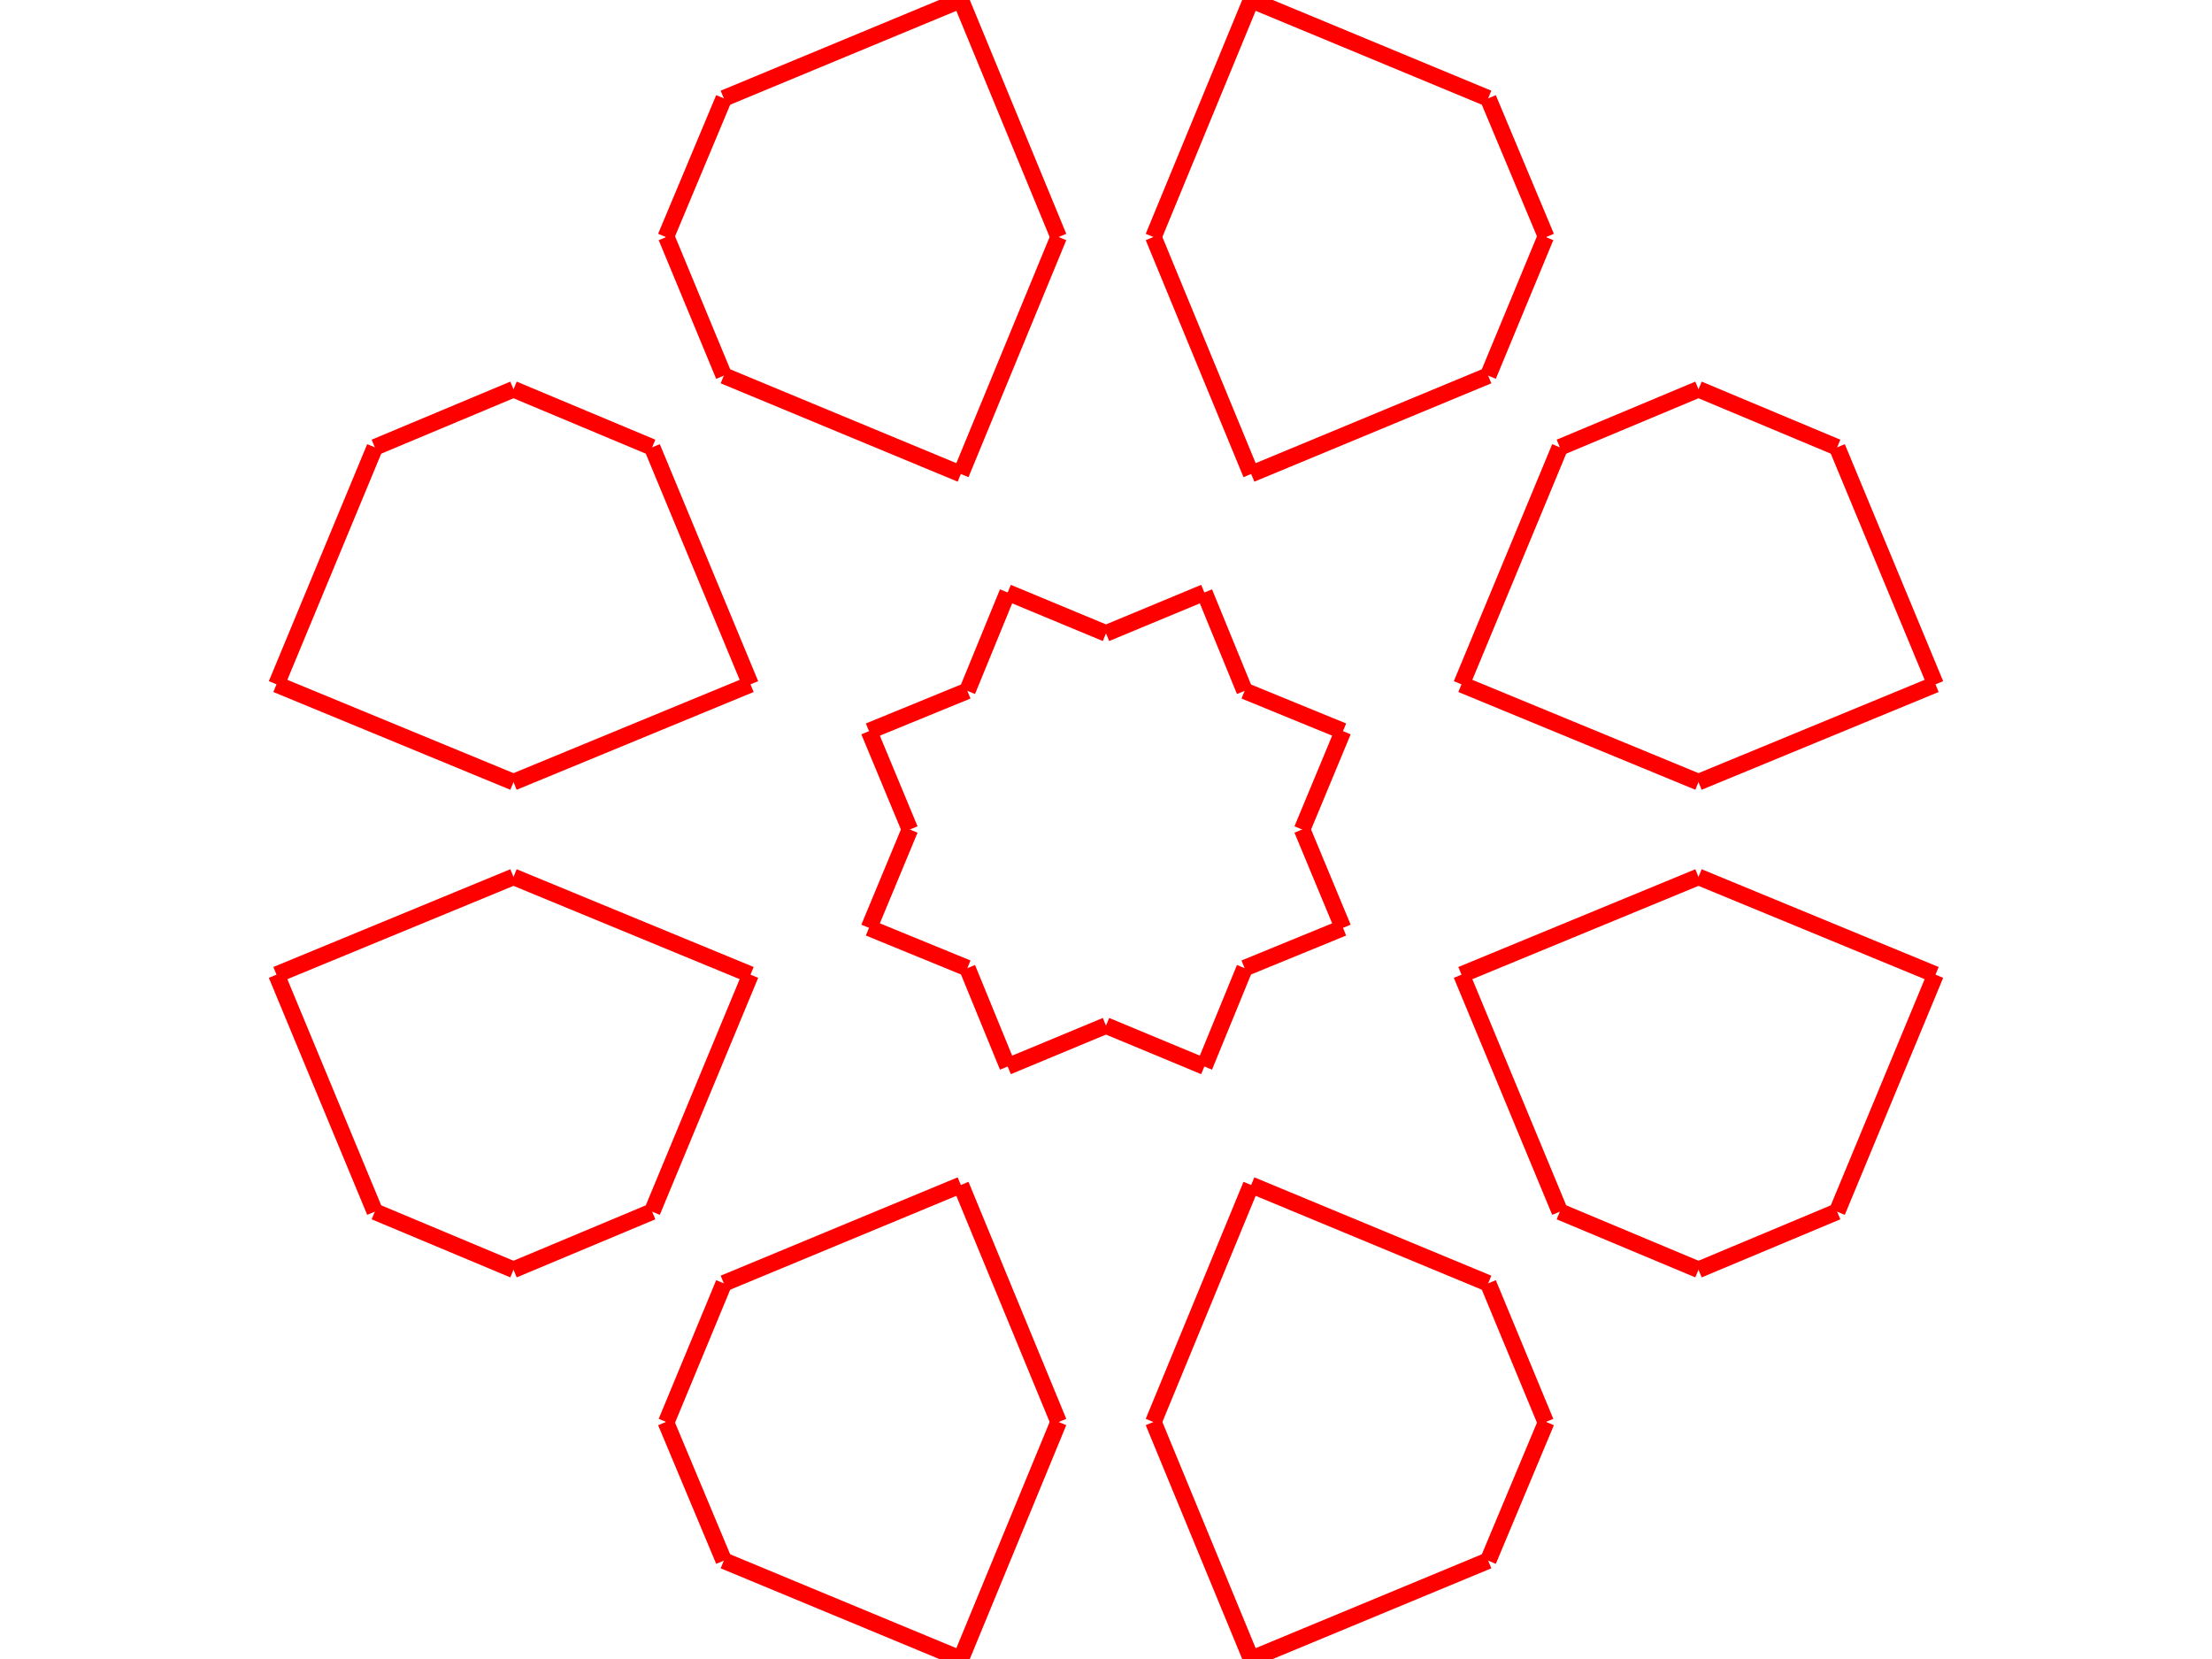
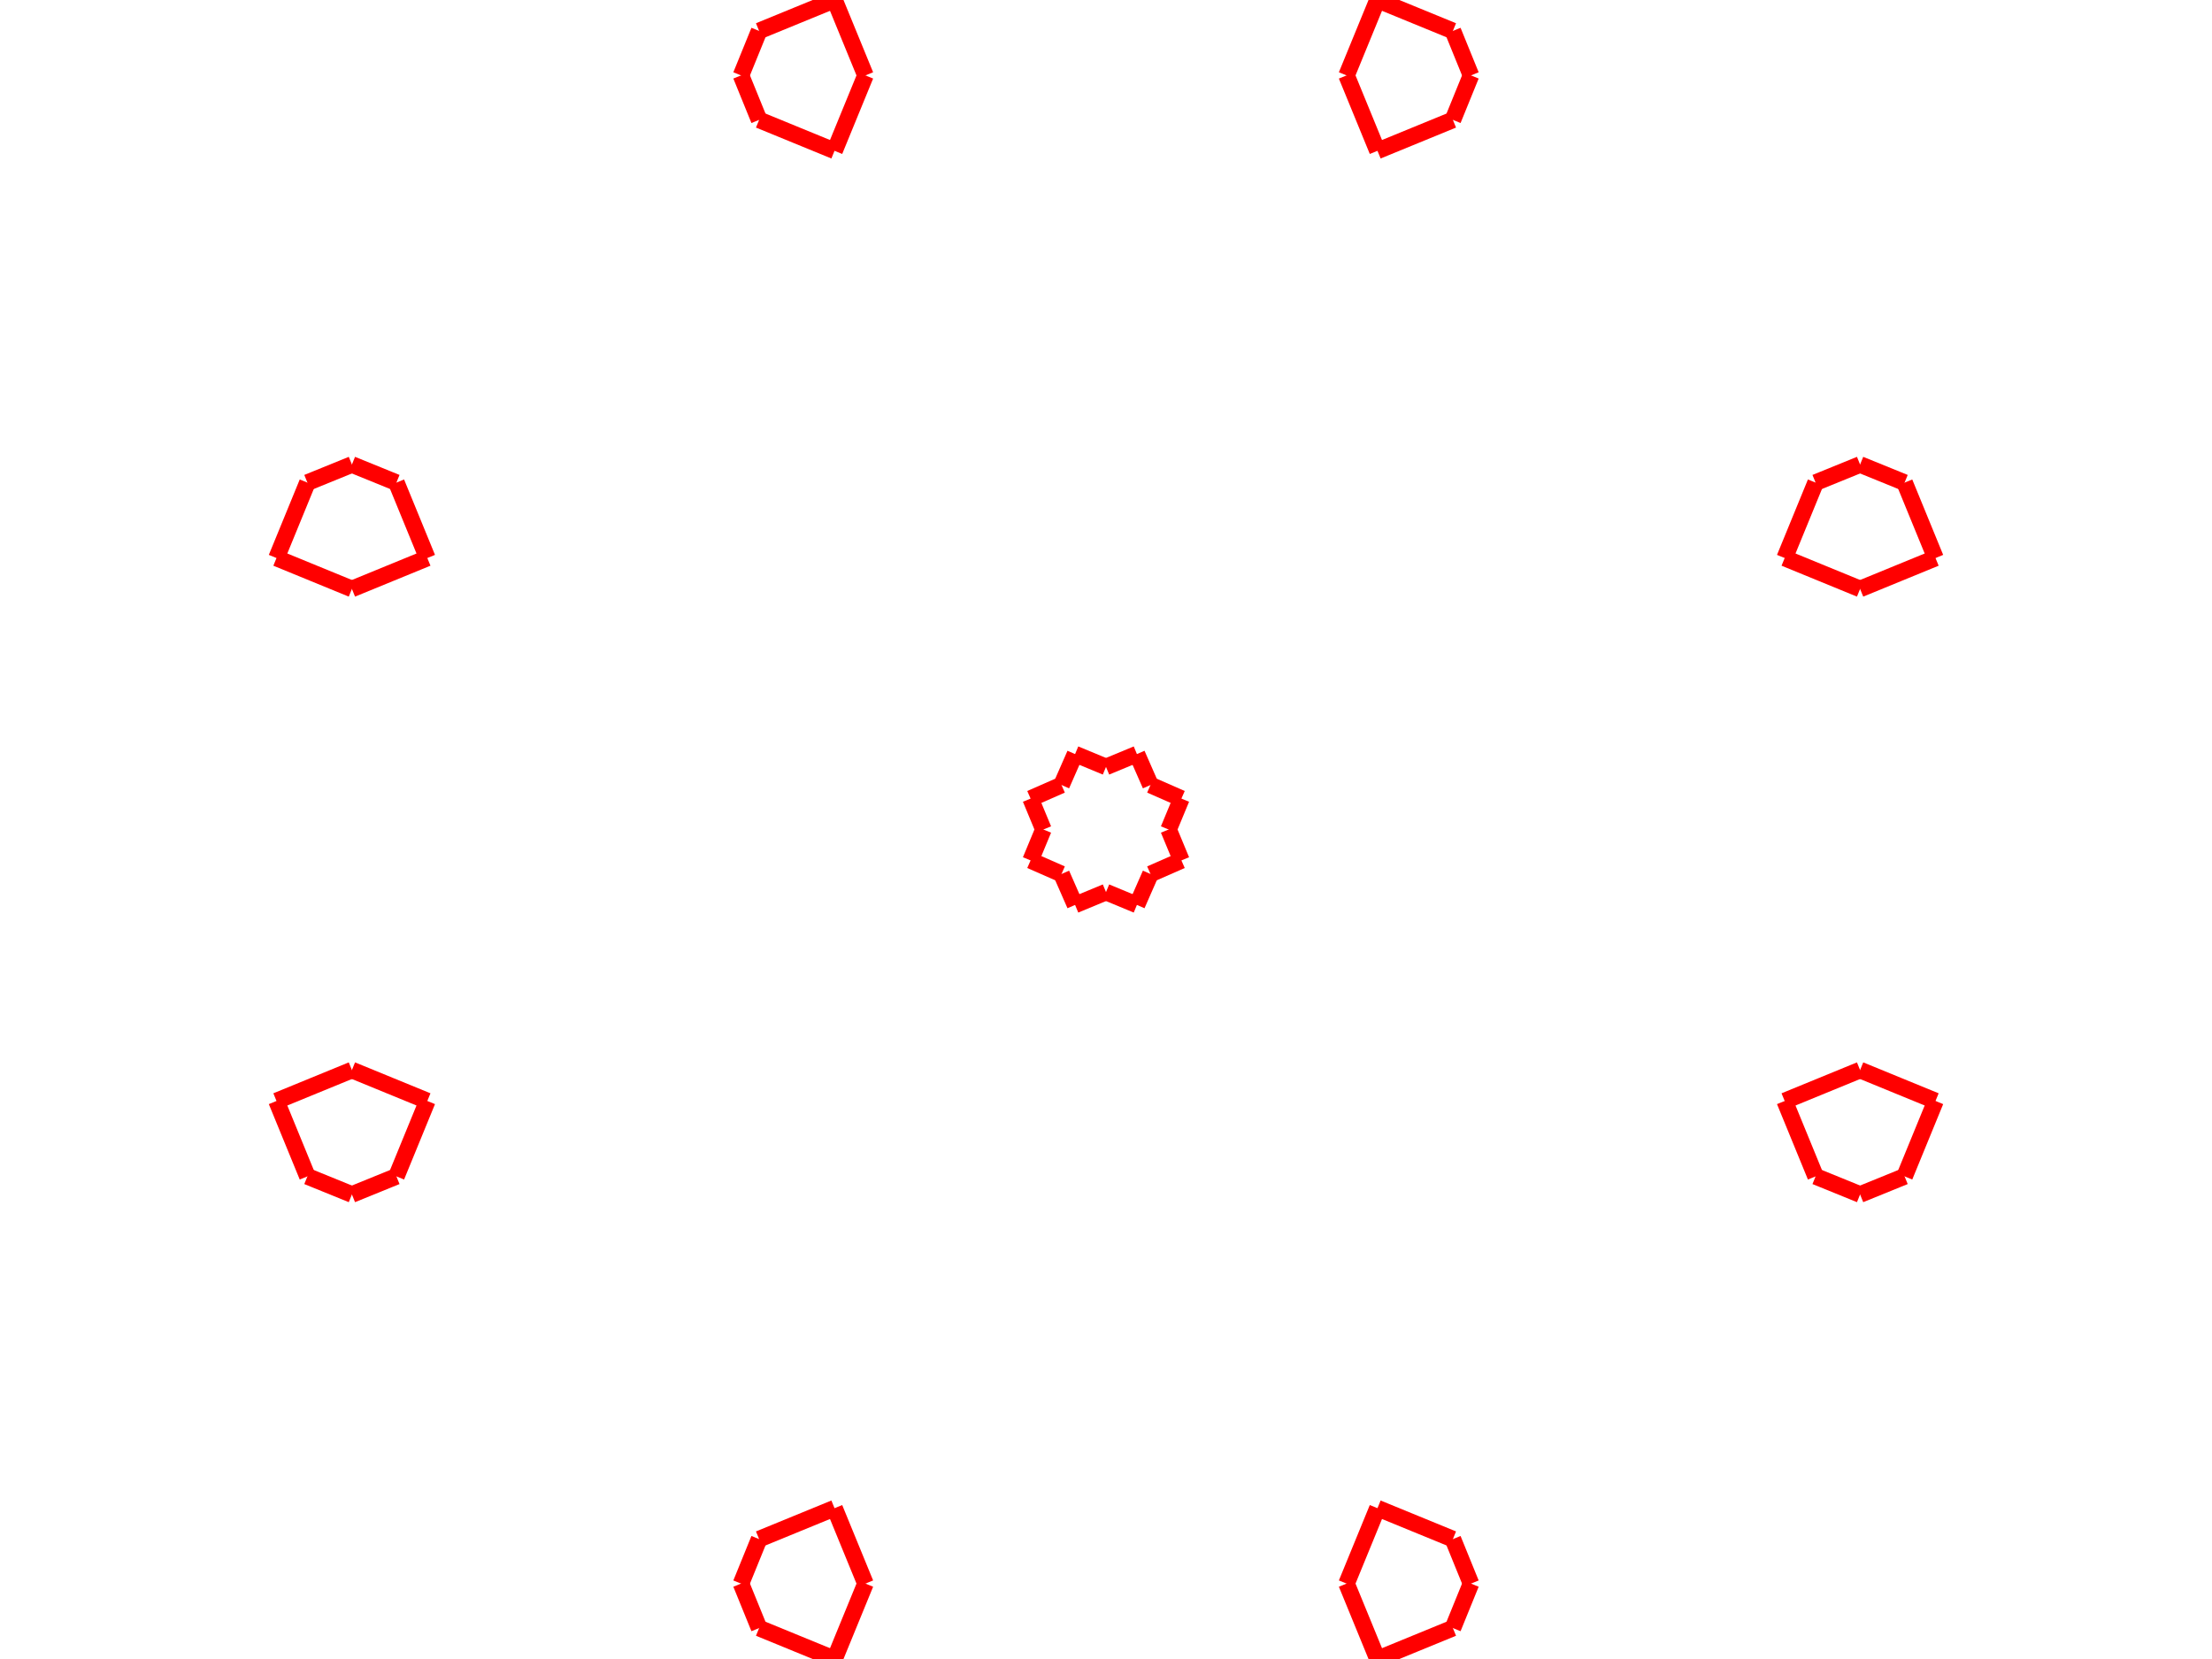
- <svg width="800" height="600" viewBox="-1.4 -1.4 2.8 2.8">
+ <svg width="800" height="600" viewBox="-1.1 -1.1 2.2 2.2">
  <g stroke-width="1%" transform="translate(0, 0.0) scale(1,-1)">
    <g fill="red" stroke="red">
-       <line x1="-0.645" y1="-1.234" x2="-0.245" y2="-1.4" />
-       <line x1="-0.645" y1="-1.234" x2="-0.645" y2="-1.234" />
-       <line x1="-0.743" y1="-1.0" x2="-0.645" y2="-1.234" />
-       <line x1="-0.743" y1="-1.0" x2="-0.742" y2="-1" />
-       <line x1="-0.742" y1="-1" x2="-0.645" y2="-0.766" />
-       <line x1="-0.645" y1="-0.766" x2="-0.245" y2="-0.6" />
-       <line x1="-0.245" y1="-0.6" x2="-0.08" y2="-1.0" />
-       <line x1="-0.245" y1="-1.4" x2="-0.08" y2="-1.0" />
-       <line x1="-0.4" y1="-0.166" x2="-0.4" y2="-0.166" />
-       <line x1="-0.234" y1="0.234" x2="-0.234" y2="0.234" />
-       <line x1="-0.4" y1="-0.166" x2="-0.331" y2="0.0" />
-       <line x1="-0.234" y1="0.234" x2="-0.166" y2="0.4" />
-       <line x1="-0.331" y1="8.888231703418903e-08" x2="-0.331" y2="0.0" />
-       <line x1="-0.166" y1="-0.4" x2="-0.166" y2="-0.4" />
-       <line x1="-0.4" y1="0.166" x2="-0.331" y2="8.888231703418903e-08" />
-       <line x1="-0.234" y1="-0.234" x2="-0.166" y2="-0.4" />
-       <line x1="-1.4" y1="-0.245" x2="-1.0" y2="-0.08" />
-       <line x1="-0.4" y1="0.166" x2="-0.234" y2="0.234" />
-       <line x1="0.0" y1="0.331" x2="0.166" y2="0.4" />
-       <line x1="0.766" y1="0.645" x2="1.0" y2="0.743" />
-       <line x1="-1.0" y1="0.743" x2="-0.766" y2="0.645" />
-       <line x1="-0.166" y1="0.4" x2="0.0" y2="0.331" />
-       <line x1="0.234" y1="0.234" x2="0.4" y2="0.166" />
-       <line x1="1.0" y1="-0.08" x2="1.4" y2="-0.245" />
-       <line x1="0.166" y1="0.4" x2="0.166" y2="0.4" />
-       <line x1="0.331" y1="0.0" x2="0.331" y2="-8.888231703726052e-08" />
-       <line x1="0.166" y1="0.4" x2="0.234" y2="0.234" />
-       <line x1="0.331" y1="-8.888231703726052e-08" x2="0.4" y2="-0.166" />
-       <line x1="0.234" y1="-0.234" x2="0.234" y2="-0.234" />
-       <line x1="0.4" y1="0.166" x2="0.4" y2="0.166" />
-       <line x1="0.166" y1="-0.4" x2="0.234" y2="-0.234" />
-       <line x1="0.331" y1="0.0" x2="0.4" y2="0.166" />
-       <line x1="-1.0" y1="-0.743" x2="-0.766" y2="-0.645" />
-       <line x1="-0.166" y1="-0.4" x2="0.0" y2="-0.331" />
-       <line x1="0.234" y1="-0.234" x2="0.4" y2="-0.166" />
-       <line x1="1.0" y1="0.08" x2="1.4" y2="0.245" />
-       <line x1="-1.4" y1="0.245" x2="-1.0" y2="0.08" />
-       <line x1="-0.4" y1="-0.166" x2="-0.234" y2="-0.234" />
-       <line x1="0.0" y1="-0.331" x2="0.166" y2="-0.4" />
-       <line x1="0.766" y1="-0.645" x2="1.0" y2="-0.743" />
-       <line x1="-0.645" y1="1.234" x2="-0.245" y2="1.4" />
-       <line x1="-0.645" y1="1.234" x2="-0.645" y2="1.234" />
-       <line x1="-0.743" y1="1.0" x2="-0.645" y2="1.234" />
-       <line x1="-0.743" y1="1.0" x2="-0.742" y2="1" />
-       <line x1="-0.742" y1="1" x2="-0.645" y2="0.766" />
-       <line x1="-0.645" y1="0.766" x2="-0.245" y2="0.6" />
-       <line x1="-0.245" y1="0.6" x2="-0.08" y2="1.0" />
-       <line x1="-0.245" y1="1.4" x2="-0.08" y2="1.0" />
-       <line x1="-1.4" y1="0.245" x2="-1.234" y2="0.645" />
-       <line x1="-1.234" y1="0.645" x2="-1.0" y2="0.743" />
-       <line x1="-0.766" y1="0.645" x2="-0.6" y2="0.245" />
-       <line x1="-1.0" y1="0.08" x2="-0.6" y2="0.245" />
-       <line x1="-1.4" y1="-0.245" x2="-1.234" y2="-0.645" />
-       <line x1="-1.234" y1="-0.645" x2="-1.0" y2="-0.743" />
-       <line x1="-0.766" y1="-0.645" x2="-0.6" y2="-0.245" />
-       <line x1="-1.0" y1="-0.08" x2="-0.6" y2="-0.245" />
-       <line x1="0.245" y1="-1.4" x2="0.645" y2="-1.234" />
-       <line x1="0.645" y1="-1.234" x2="0.645" y2="-1.234" />
-       <line x1="0.645" y1="-1.234" x2="0.743" y2="-1.0" />
-       <line x1="0.742" y1="-1" x2="0.743" y2="-1.0" />
-       <line x1="0.645" y1="-0.766" x2="0.742" y2="-1" />
-       <line x1="0.245" y1="-0.6" x2="0.645" y2="-0.766" />
-       <line x1="0.08" y1="-1.0" x2="0.245" y2="-0.6" />
-       <line x1="0.08" y1="-1.0" x2="0.245" y2="-1.4" />
-       <line x1="1.234" y1="-0.645" x2="1.4" y2="-0.245" />
-       <line x1="1.0" y1="-0.743" x2="1.234" y2="-0.645" />
-       <line x1="0.6" y1="-0.245" x2="0.766" y2="-0.645" />
-       <line x1="0.6" y1="-0.245" x2="1.0" y2="-0.08" />
-       <line x1="1.234" y1="0.645" x2="1.4" y2="0.245" />
-       <line x1="1.0" y1="0.743" x2="1.234" y2="0.645" />
-       <line x1="0.6" y1="0.245" x2="0.766" y2="0.645" />
-       <line x1="0.6" y1="0.245" x2="1.0" y2="0.08" />
-       <line x1="0.245" y1="1.4" x2="0.645" y2="1.234" />
-       <line x1="0.645" y1="1.234" x2="0.645" y2="1.234" />
-       <line x1="0.645" y1="1.234" x2="0.743" y2="1.0" />
-       <line x1="0.742" y1="1" x2="0.743" y2="1.0" />
-       <line x1="0.645" y1="0.766" x2="0.742" y2="1" />
-       <line x1="0.245" y1="0.6" x2="0.645" y2="0.766" />
-       <line x1="0.08" y1="1.0" x2="0.245" y2="0.6" />
-       <line x1="0.08" y1="1.0" x2="0.245" y2="1.4" />
+       <line x1="-0.46" y1="-1.059" x2="-0.36" y2="-1.1" />
+       <line x1="-0.484" y1="-1" x2="-0.46" y2="-1.059" />
+       <line x1="-0.484" y1="-1.0" x2="-0.484" y2="-1" />
+       <line x1="-0.484" y1="-1.0" x2="-0.46" y2="-0.941" />
+       <line x1="-0.46" y1="-0.941" x2="-0.46" y2="-0.941" />
+       <line x1="-0.46" y1="-0.941" x2="-0.36" y2="-0.9" />
+       <line x1="-0.36" y1="-0.9" x2="-0.319" y2="-1.0" />
+       <line x1="-0.36" y1="-1.1" x2="-0.319" y2="-1.0" />
+       <line x1="-0.1" y1="-0.041" x2="-0.083" y2="0.0" />
+       <line x1="-0.059" y1="0.059" x2="-0.041" y2="0.1" />
+       <line x1="-0.1" y1="0.041" x2="-0.083" y2="0.0" />
+       <line x1="-0.059" y1="-0.059" x2="-0.041" y2="-0.1" />
+       <line x1="-0.1" y1="0.041" x2="-0.059" y2="0.059" />
+       <line x1="0.0" y1="0.083" x2="0.041" y2="0.1" />
+       <line x1="-0.041" y1="0.1" x2="0.0" y2="0.083" />
+       <line x1="0.059" y1="0.059" x2="0.1" y2="0.041" />
+       <line x1="0.041" y1="0.1" x2="0.059" y2="0.059" />
+       <line x1="0.083" y1="0.0" x2="0.1" y2="-0.041" />
+       <line x1="0.041" y1="-0.1" x2="0.059" y2="-0.059" />
+       <line x1="0.083" y1="0.0" x2="0.1" y2="0.041" />
+       <line x1="-0.041" y1="-0.1" x2="0.0" y2="-0.083" />
+       <line x1="0.059" y1="-0.059" x2="0.1" y2="-0.041" />
+       <line x1="-0.1" y1="-0.041" x2="-0.059" y2="-0.059" />
+       <line x1="0.0" y1="-0.083" x2="0.041" y2="-0.1" />
+       <line x1="-0.46" y1="1.059" x2="-0.36" y2="1.1" />
+       <line x1="-0.484" y1="1" x2="-0.46" y2="1.059" />
+       <line x1="-0.484" y1="1.0" x2="-0.484" y2="1" />
+       <line x1="-0.484" y1="1.0" x2="-0.46" y2="0.941" />
+       <line x1="-0.46" y1="0.941" x2="-0.46" y2="0.941" />
+       <line x1="-0.46" y1="0.941" x2="-0.36" y2="0.9" />
+       <line x1="-0.36" y1="0.9" x2="-0.319" y2="1.0" />
+       <line x1="-0.36" y1="1.1" x2="-0.319" y2="1.0" />
+       <line x1="-1.1" y1="0.36" x2="-1.059" y2="0.46" />
+       <line x1="-1.059" y1="0.46" x2="-1" y2="0.484" />
+       <line x1="-1" y1="0.484" x2="-1.0" y2="0.484" />
+       <line x1="-1.0" y1="0.484" x2="-0.941" y2="0.46" />
+       <line x1="-0.941" y1="0.46" x2="-0.941" y2="0.46" />
+       <line x1="-0.941" y1="0.46" x2="-0.9" y2="0.36" />
+       <line x1="-1.0" y1="0.319" x2="-0.9" y2="0.36" />
+       <line x1="-1.1" y1="0.36" x2="-1.0" y2="0.319" />
+       <line x1="-1.1" y1="-0.36" x2="-1.059" y2="-0.46" />
+       <line x1="-1.059" y1="-0.46" x2="-1" y2="-0.484" />
+       <line x1="-1" y1="-0.484" x2="-1.0" y2="-0.484" />
+       <line x1="-1.0" y1="-0.484" x2="-0.941" y2="-0.46" />
+       <line x1="-0.941" y1="-0.46" x2="-0.941" y2="-0.46" />
+       <line x1="-0.941" y1="-0.46" x2="-0.9" y2="-0.36" />
+       <line x1="-1.0" y1="-0.319" x2="-0.9" y2="-0.36" />
+       <line x1="-1.1" y1="-0.36" x2="-1.0" y2="-0.319" />
+       <line x1="0.36" y1="-1.1" x2="0.46" y2="-1.059" />
+       <line x1="0.46" y1="-1.059" x2="0.484" y2="-1" />
+       <line x1="0.484" y1="-1" x2="0.484" y2="-1.0" />
+       <line x1="0.46" y1="-0.941" x2="0.484" y2="-1.0" />
+       <line x1="0.46" y1="-0.941" x2="0.46" y2="-0.941" />
+       <line x1="0.36" y1="-0.9" x2="0.46" y2="-0.941" />
+       <line x1="0.319" y1="-1.0" x2="0.36" y2="-0.9" />
+       <line x1="0.319" y1="-1.0" x2="0.36" y2="-1.1" />
+       <line x1="1.059" y1="-0.46" x2="1.1" y2="-0.36" />
+       <line x1="1" y1="-0.484" x2="1.059" y2="-0.46" />
+       <line x1="1.0" y1="-0.484" x2="1" y2="-0.484" />
+       <line x1="0.941" y1="-0.46" x2="1.0" y2="-0.484" />
+       <line x1="0.941" y1="-0.46" x2="0.941" y2="-0.46" />
+       <line x1="0.9" y1="-0.36" x2="0.941" y2="-0.46" />
+       <line x1="0.9" y1="-0.36" x2="1.0" y2="-0.319" />
+       <line x1="1.0" y1="-0.319" x2="1.1" y2="-0.36" />
+       <line x1="1.059" y1="0.46" x2="1.1" y2="0.36" />
+       <line x1="1" y1="0.484" x2="1.059" y2="0.46" />
+       <line x1="1.0" y1="0.484" x2="1" y2="0.484" />
+       <line x1="0.941" y1="0.46" x2="1.0" y2="0.484" />
+       <line x1="0.941" y1="0.46" x2="0.941" y2="0.46" />
+       <line x1="0.9" y1="0.36" x2="0.941" y2="0.46" />
+       <line x1="0.9" y1="0.36" x2="1.0" y2="0.319" />
+       <line x1="1.0" y1="0.319" x2="1.1" y2="0.36" />
+       <line x1="0.36" y1="1.1" x2="0.46" y2="1.059" />
+       <line x1="0.46" y1="1.059" x2="0.484" y2="1" />
+       <line x1="0.484" y1="1" x2="0.484" y2="1.0" />
+       <line x1="0.46" y1="0.941" x2="0.484" y2="1.0" />
+       <line x1="0.46" y1="0.941" x2="0.46" y2="0.941" />
+       <line x1="0.36" y1="0.9" x2="0.46" y2="0.941" />
+       <line x1="0.319" y1="1.0" x2="0.36" y2="0.9" />
+       <line x1="0.319" y1="1.0" x2="0.36" y2="1.1" />
    </g>
  </g>
</svg>
